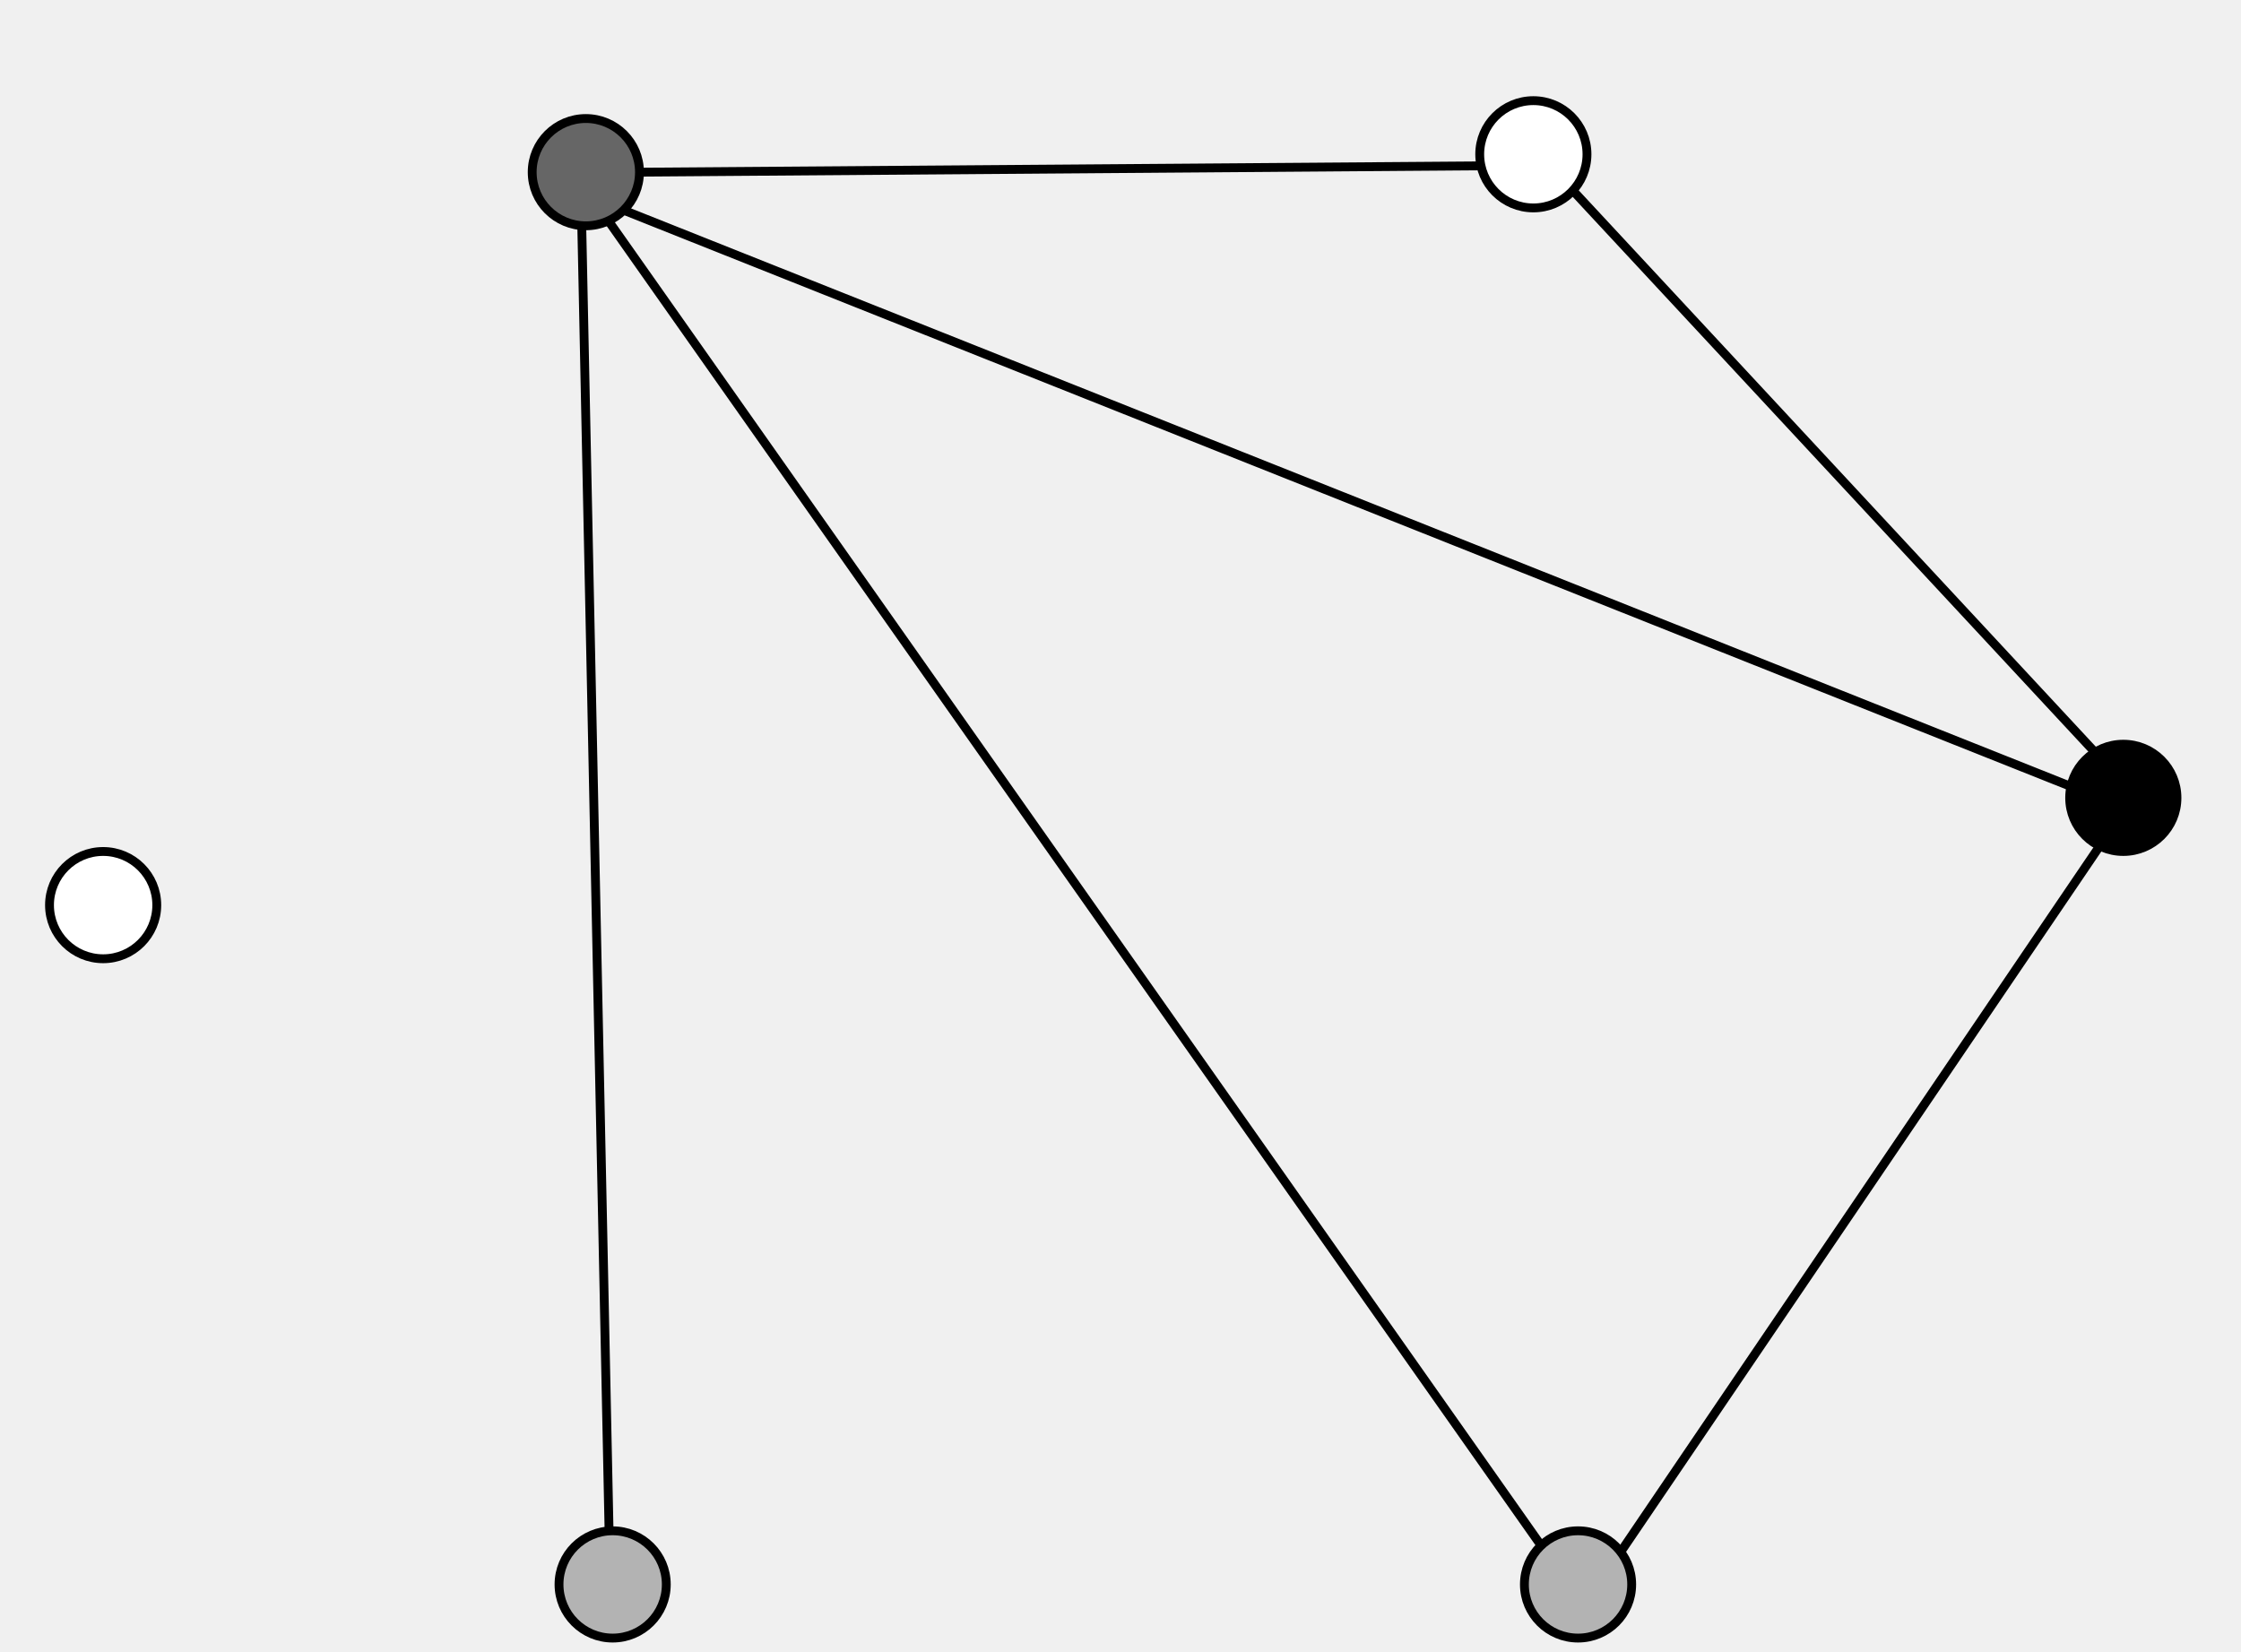
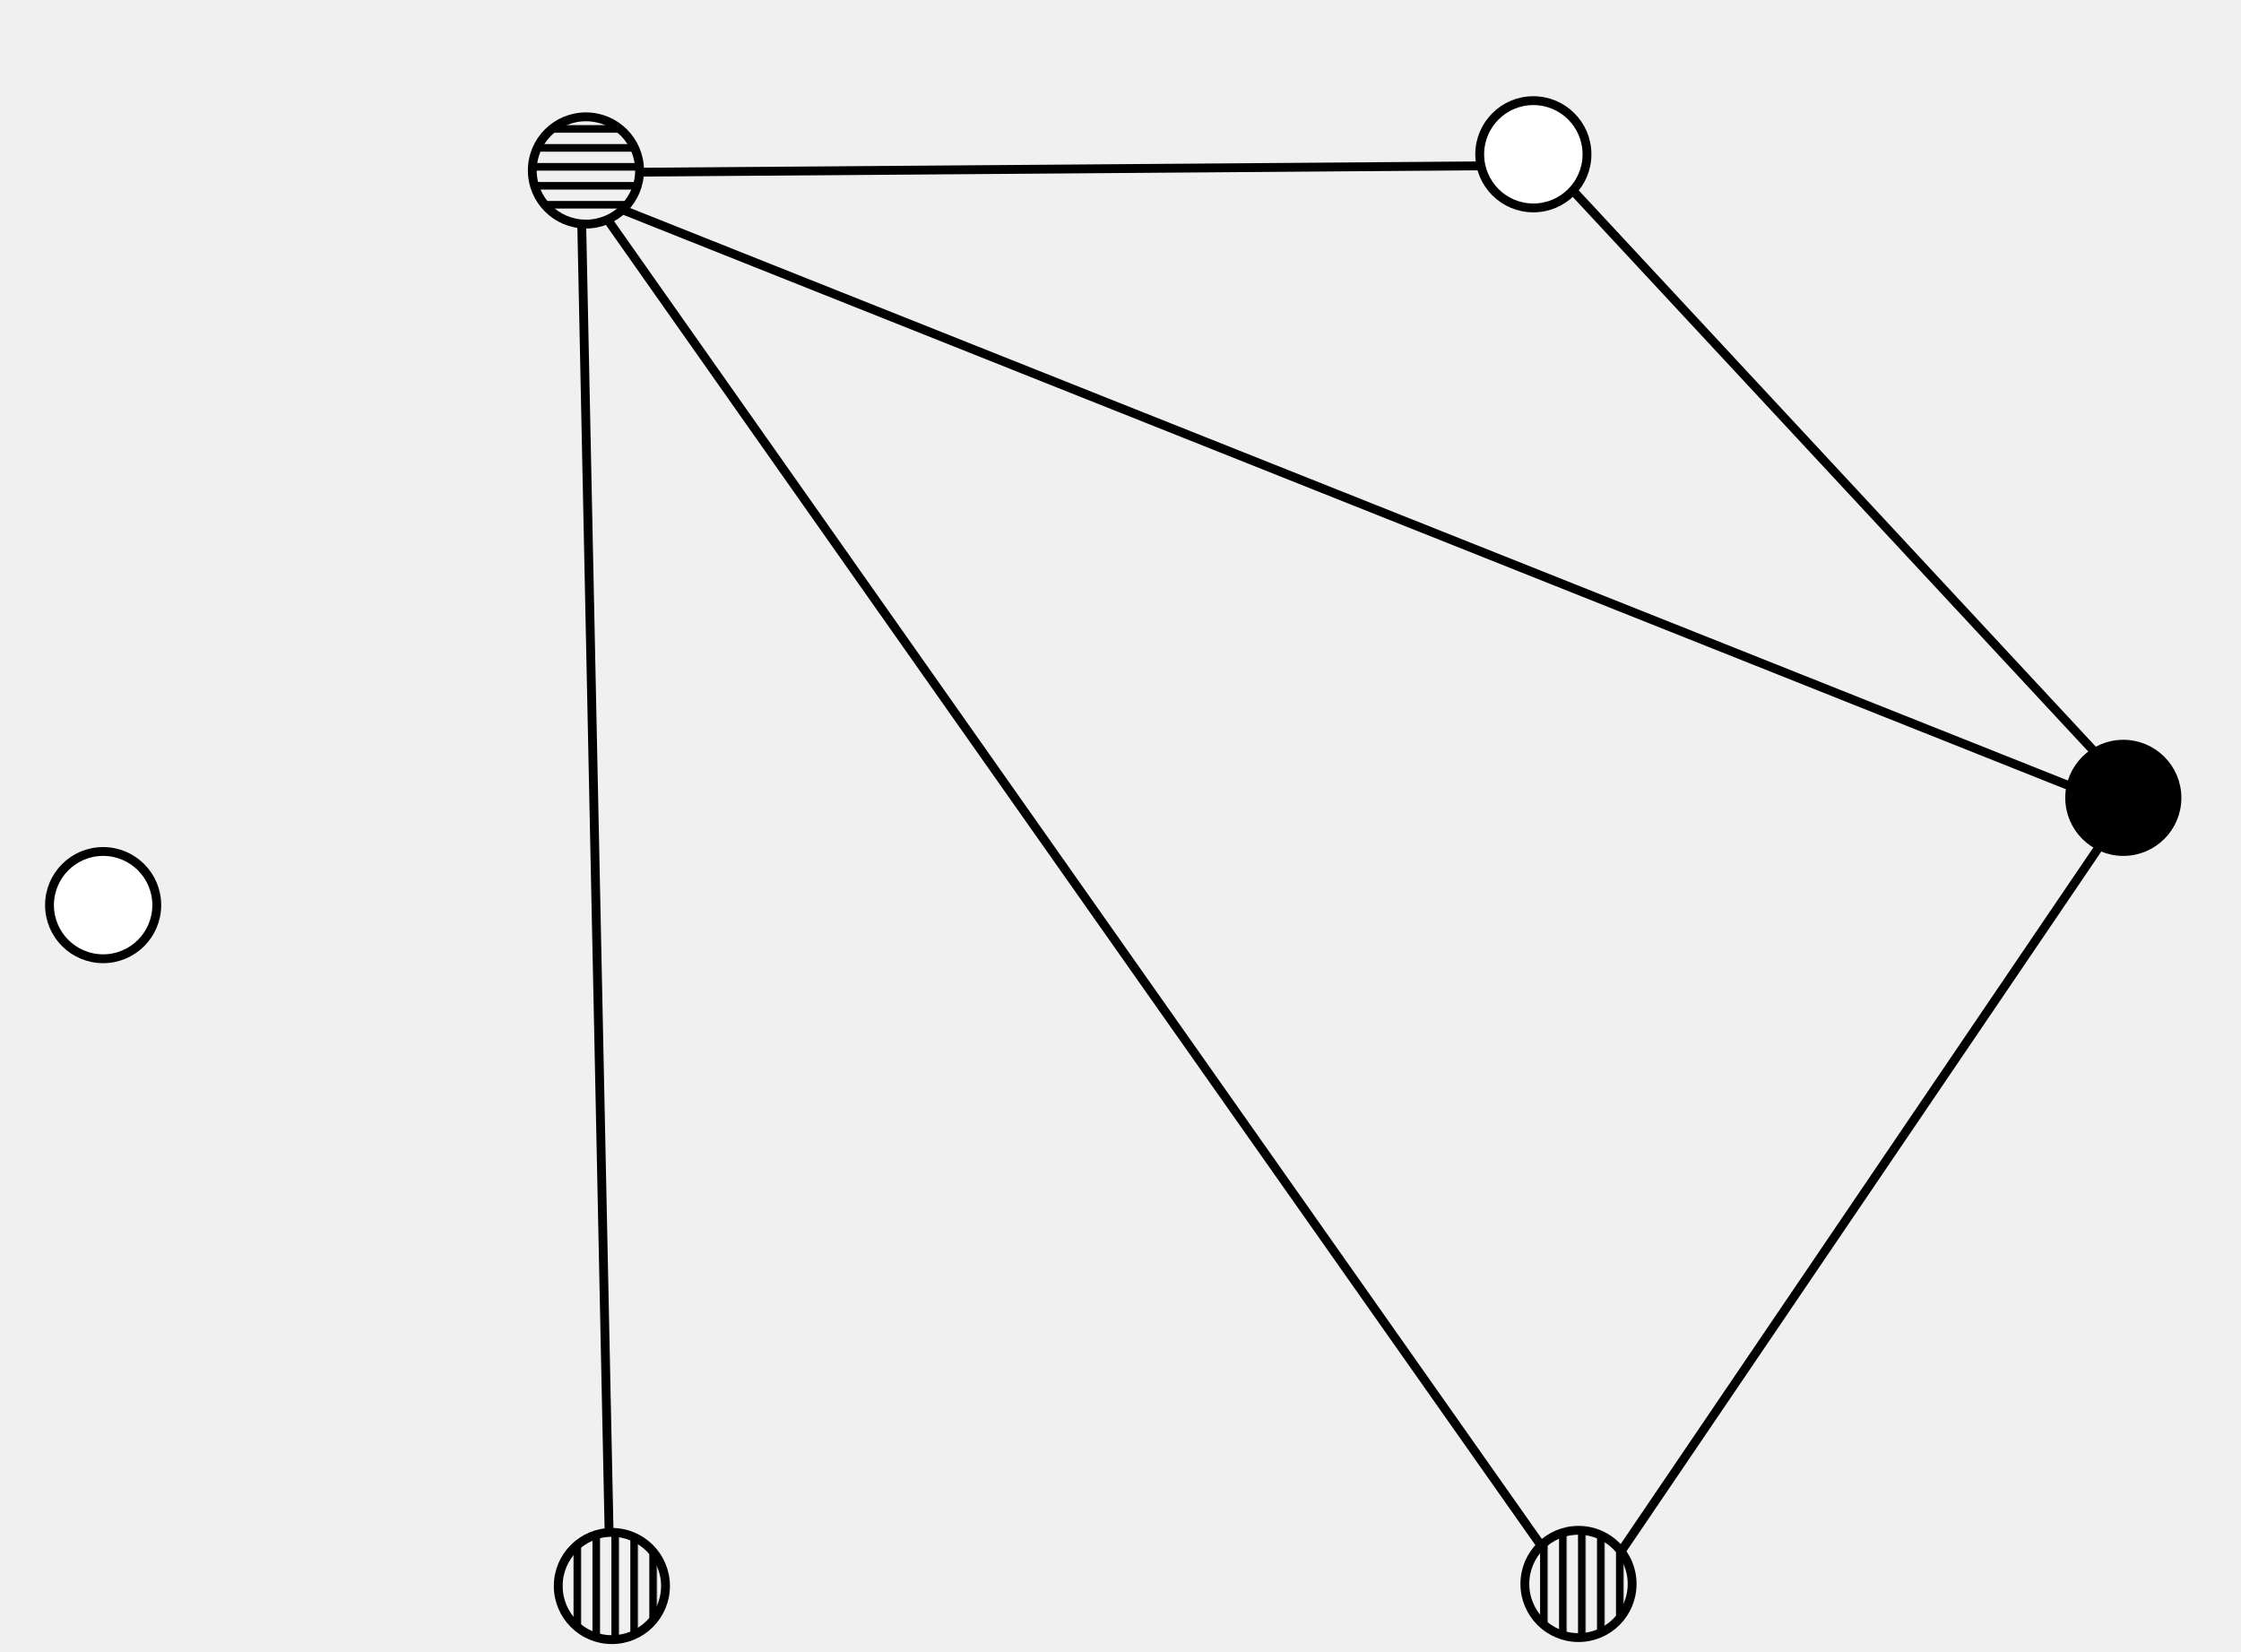
- <svg xmlns="http://www.w3.org/2000/svg" width="253.249" height="186.621" id="svg2" version="1.1">
-   <defs id="defs4" />
+ <svg xmlns="http://www.w3.org/2000/svg" xmlns:xlink="http://www.w3.org/1999/xlink" width="253.249" height="186.621" id="svg2" version="1.1">
+   <defs id="defs4">
+     <pattern xlink:href="#Strips1_1.5-7" id="pattern5730-1" patternTransform="matrix(0,0.8571429,-2.142857,0,0,0)" />
+     <pattern id="Strips1_1.5-7" patternTransform="translate(0,0) scale(10,10)" height="1" width="2.5" patternUnits="userSpaceOnUse">
+       <rect id="rect4511-4" height="2" width="1" y="-0.5" x="0" style="fill:black;stroke:none" />
+     </pattern>
+     <pattern xlink:href="#Strips1_1.5-7-4" id="pattern5730-1-9" patternTransform="scale(0.8571429,2.142857)" />
+     <pattern id="Strips1_1.5-7-4" patternTransform="translate(0,0) scale(10,10)" height="1" width="2.5" patternUnits="userSpaceOnUse">
+       <rect id="rect4511-4-8" height="2" width="1" y="-0.5" x="0" style="fill:black;stroke:none" />
+     </pattern>
+     <pattern xlink:href="#Strips1_1.5-7-45" id="pattern5730-1-2" patternTransform="scale(0.8571429,2.142857)" />
+     <pattern id="Strips1_1.5-7-45" patternTransform="translate(0,0) scale(10,10)" height="1" width="2.5" patternUnits="userSpaceOnUse">
+       <rect id="rect4511-4-5" height="2" width="1" y="-0.5" x="0" style="fill:black;stroke:none" />
+     </pattern>
+   </defs>
  <g id="layer1" transform="translate(-109.5625,-620.7638)">
-     <path style="fill:#666666;fill-opacity:1;stroke:#000000;stroke-width:1;stroke-linecap:round;stroke-miterlimit:4;stroke-opacity:1;stroke-dasharray:none" id="path2985" d="m 181.827,112.267 c 0,3.347 -2.714,6.061 -6.061,6.061 -3.347,0 -6.061,-2.714 -6.061,-6.061 0,-3.347 2.714,-6.061 6.061,-6.061 3.347,0 6.061,2.714 6.061,6.061 z" transform="translate(0,527.9526)" />
    <path transform="translate(107.0762,525.9323)" style="fill:#ffffff;fill-opacity:1;stroke:#000000;stroke-width:1;stroke-linecap:round;stroke-miterlimit:4;stroke-opacity:1;stroke-dasharray:none" id="path2985-1" d="m 181.827,112.267 c 0,3.347 -2.714,6.061 -6.061,6.061 -3.347,0 -6.061,-2.714 -6.061,-6.061 0,-3.347 2.714,-6.061 6.061,-6.061 3.347,0 6.061,2.714 6.061,6.061 z" />
    <path transform="translate(173.7462,598.6633)" style="fill:#000000;fill-opacity:1;stroke:#000000;stroke-width:1;stroke-linecap:round;stroke-miterlimit:4;stroke-opacity:1;stroke-dasharray:none" id="path2985-1-7" d="m 181.827,112.267 c 0,3.347 -2.714,6.061 -6.061,6.061 -3.347,0 -6.061,-2.714 -6.061,-6.061 0,-3.347 2.714,-6.061 6.061,-6.061 3.347,0 6.061,2.714 6.061,6.061 z" />
-     <path transform="translate(112.1269,687.5567)" style="fill:#b3b3b3;fill-opacity:1;stroke:#000000;stroke-width:1;stroke-linecap:round;stroke-miterlimit:4;stroke-opacity:1;stroke-dasharray:none" id="path2985-1-4" d="m 181.827,112.267 c 0,3.347 -2.714,6.061 -6.061,6.061 -3.347,0 -6.061,-2.714 -6.061,-6.061 0,-3.347 2.714,-6.061 6.061,-6.061 3.347,0 6.061,2.714 6.061,6.061 z" />
-     <path transform="translate(3.03046,687.5567)" style="fill:#b3b3b3;fill-opacity:1;stroke:#000000;stroke-width:1;stroke-linecap:round;stroke-miterlimit:4;stroke-opacity:1;stroke-dasharray:none" id="path2985-1-0" d="m 181.827,112.267 c 0,3.347 -2.714,6.061 -6.061,6.061 -3.347,0 -6.061,-2.714 -6.061,-6.061 0,-3.347 2.714,-6.061 6.061,-6.061 3.347,0 6.061,2.714 6.061,6.061 z" />
    <path transform="translate(-54.54823,610.7851)" style="fill:#ffffff;fill-opacity:1;stroke:#000000;stroke-width:1;stroke-linecap:round;stroke-miterlimit:4;stroke-opacity:1;stroke-dasharray:none" id="path2985-1-9" d="m 181.827,112.267 c 0,3.347 -2.714,6.061 -6.061,6.061 -3.347,0 -6.061,-2.714 -6.061,-6.061 0,-3.347 2.714,-6.061 6.061,-6.061 3.347,0 6.061,2.714 6.061,6.061 z" />
    <flowRoot xml:space="preserve" id="flowRoot3044" style="font-size:12px;font-style:normal;font-weight:normal;line-height:125%;letter-spacing:0px;word-spacing:0px;fill:#000000;fill-opacity:1;stroke:none;font-family:Sans" transform="translate(35,553.6669)">
      <flowRegion id="flowRegion3046">
        <rect id="rect3048" width="39.396" height="54.548" x="121.218" y="66.81" style="font-size:12px" />
      </flowRegion>
      <flowPara id="flowPara3050">1</flowPara>
    </flowRoot>
    <flowRoot xml:space="preserve" id="flowRoot3044-4" style="font-size:12px;font-style:normal;font-weight:normal;line-height:125%;letter-spacing:0px;word-spacing:0px;fill:#000000;fill-opacity:1;stroke:none;font-family:Sans" transform="translate(144.3211,553.5494)">
      <flowRegion id="flowRegion3046-8">
        <rect id="rect3048-8" width="39.396" height="54.548" x="121.218" y="66.81" style="font-size:12px" />
      </flowRegion>
      <flowPara id="flowPara3131">2</flowPara>
    </flowRoot>
    <flowRoot xml:space="preserve" id="flowRoot3044-45" style="font-size:12px;font-style:normal;font-weight:normal;line-height:125%;letter-spacing:0px;word-spacing:0px;fill:#000000;fill-opacity:1;stroke:none;font-family:Sans" transform="translate(234.464,627.6209)">
      <flowRegion id="flowRegion3046-5">
        <rect id="rect3048-1" width="39.396" height="54.548" x="121.218" y="66.81" style="font-size:12px" />
      </flowRegion>
      <flowPara id="flowPara3050-7">3</flowPara>
    </flowRoot>
    <flowRoot xml:space="preserve" id="flowRoot3044-1" style="font-size:12px;font-style:normal;font-weight:normal;line-height:125%;letter-spacing:0px;word-spacing:0px;fill:#000000;fill-opacity:1;stroke:none;font-family:Sans" transform="translate(176.0354,727.1208)">
      <flowRegion id="flowRegion3046-1">
        <rect id="rect3048-5" width="39.396" height="54.548" x="121.218" y="66.81" style="font-size:12px" />
      </flowRegion>
      <flowPara id="flowPara3050-27">4</flowPara>
    </flowRoot>
    <flowRoot xml:space="preserve" id="flowRoot3044-6" style="font-size:12px;font-style:normal;font-weight:normal;line-height:125%;letter-spacing:0px;word-spacing:0px;fill:#000000;fill-opacity:1;stroke:none;font-family:Sans" transform="translate(45.67829,717.0494)">
      <flowRegion id="flowRegion3046-14">
        <rect id="rect3048-2" width="39.396" height="54.548" x="121.218" y="66.81" style="font-size:12px" />
      </flowRegion>
      <flowPara id="flowPara3050-3">5</flowPara>
    </flowRoot>
    <flowRoot xml:space="preserve" id="flowRoot3044-2" style="font-size:12px;font-style:normal;font-weight:normal;line-height:125%;letter-spacing:0px;word-spacing:0px;fill:#000000;fill-opacity:1;stroke:none;font-family:Sans" transform="translate(-11.10742,639.7637)">
      <flowRegion id="flowRegion3046-2">
        <rect id="rect3048-16" width="39.396" height="54.548" x="121.218" y="66.81" style="font-size:12px" />
      </flowRegion>
      <flowPara id="flowPara3050-8">6</flowPara>
    </flowRoot>
    <path style="fill:none;stroke:#000000;stroke-width:1px;stroke-linecap:butt;stroke-linejoin:miter;stroke-opacity:1" d="m 182.143,112.267 95,-0.714" id="path3139" transform="translate(0,527.9526)" />
    <path style="fill:none;stroke:#000000;stroke-width:1px;stroke-linecap:butt;stroke-linejoin:miter;stroke-opacity:1" d="m 180,116.552 163.571,65.134" id="path3141" transform="translate(0,527.9526)" />
    <path style="fill:none;stroke:#000000;stroke-width:1px;stroke-linecap:butt;stroke-linejoin:miter;stroke-opacity:1" d="M 178.406,117.894 283.571,267.267" id="path3143" transform="translate(0,527.9526)" />
    <path style="fill:none;stroke:#000000;stroke-width:1px;stroke-linecap:butt;stroke-linejoin:miter;stroke-opacity:1" d="m 287.366,114.409 58.795,63.259" id="path3145" transform="translate(0,527.9526)" />
    <path style="fill:none;stroke:#000000;stroke-width:1px;stroke-linecap:butt;stroke-linejoin:miter;stroke-opacity:1" d="m 347.143,187.981 -54.286,80" id="path3149" transform="translate(0,527.9526)" />
    <path style="fill:#b3b3b3;stroke:#000000;stroke-width:1px;stroke-linecap:butt;stroke-linejoin:miter;stroke-opacity:1" d="M 178.393,265.927 175.296,117.898" id="path3153" transform="translate(0,527.9526)" />
+     <path transform="translate(0.010244,527.7605)" style="fill:url(#pattern5730-1);fill-opacity:1;stroke:#000000;stroke-width:1;stroke-linecap:round;stroke-miterlimit:4;stroke-opacity:1;stroke-dasharray:none" id="path2985-1-7-0" d="m 181.827,112.267 a 6.061,6.061 0 1 1 -12.122,0 6.061,6.061 0 1 1 12.122,0 z" />
+     <path transform="translate(112.178,687.5009)" style="fill:url(#pattern5730-1-9);fill-opacity:1;stroke:#000000;stroke-width:1;stroke-linecap:round;stroke-miterlimit:4;stroke-opacity:1;stroke-dasharray:none" id="path2985-1-7-0-8" d="m 181.827,112.267 a 6.061,6.061 0 1 1 -12.122,0 6.061,6.061 0 1 1 12.122,0 z" />
+     <path transform="translate(2.941921,687.7331)" style="fill:url(#pattern5730-1-2);fill-opacity:1;stroke:#000000;stroke-width:1;stroke-linecap:round;stroke-miterlimit:4;stroke-opacity:1;stroke-dasharray:none" id="path2985-1-7-0-1" d="m 181.827,112.267 a 6.061,6.061 0 1 1 -12.122,0 6.061,6.061 0 1 1 12.122,0 z" />
  </g>
</svg>
